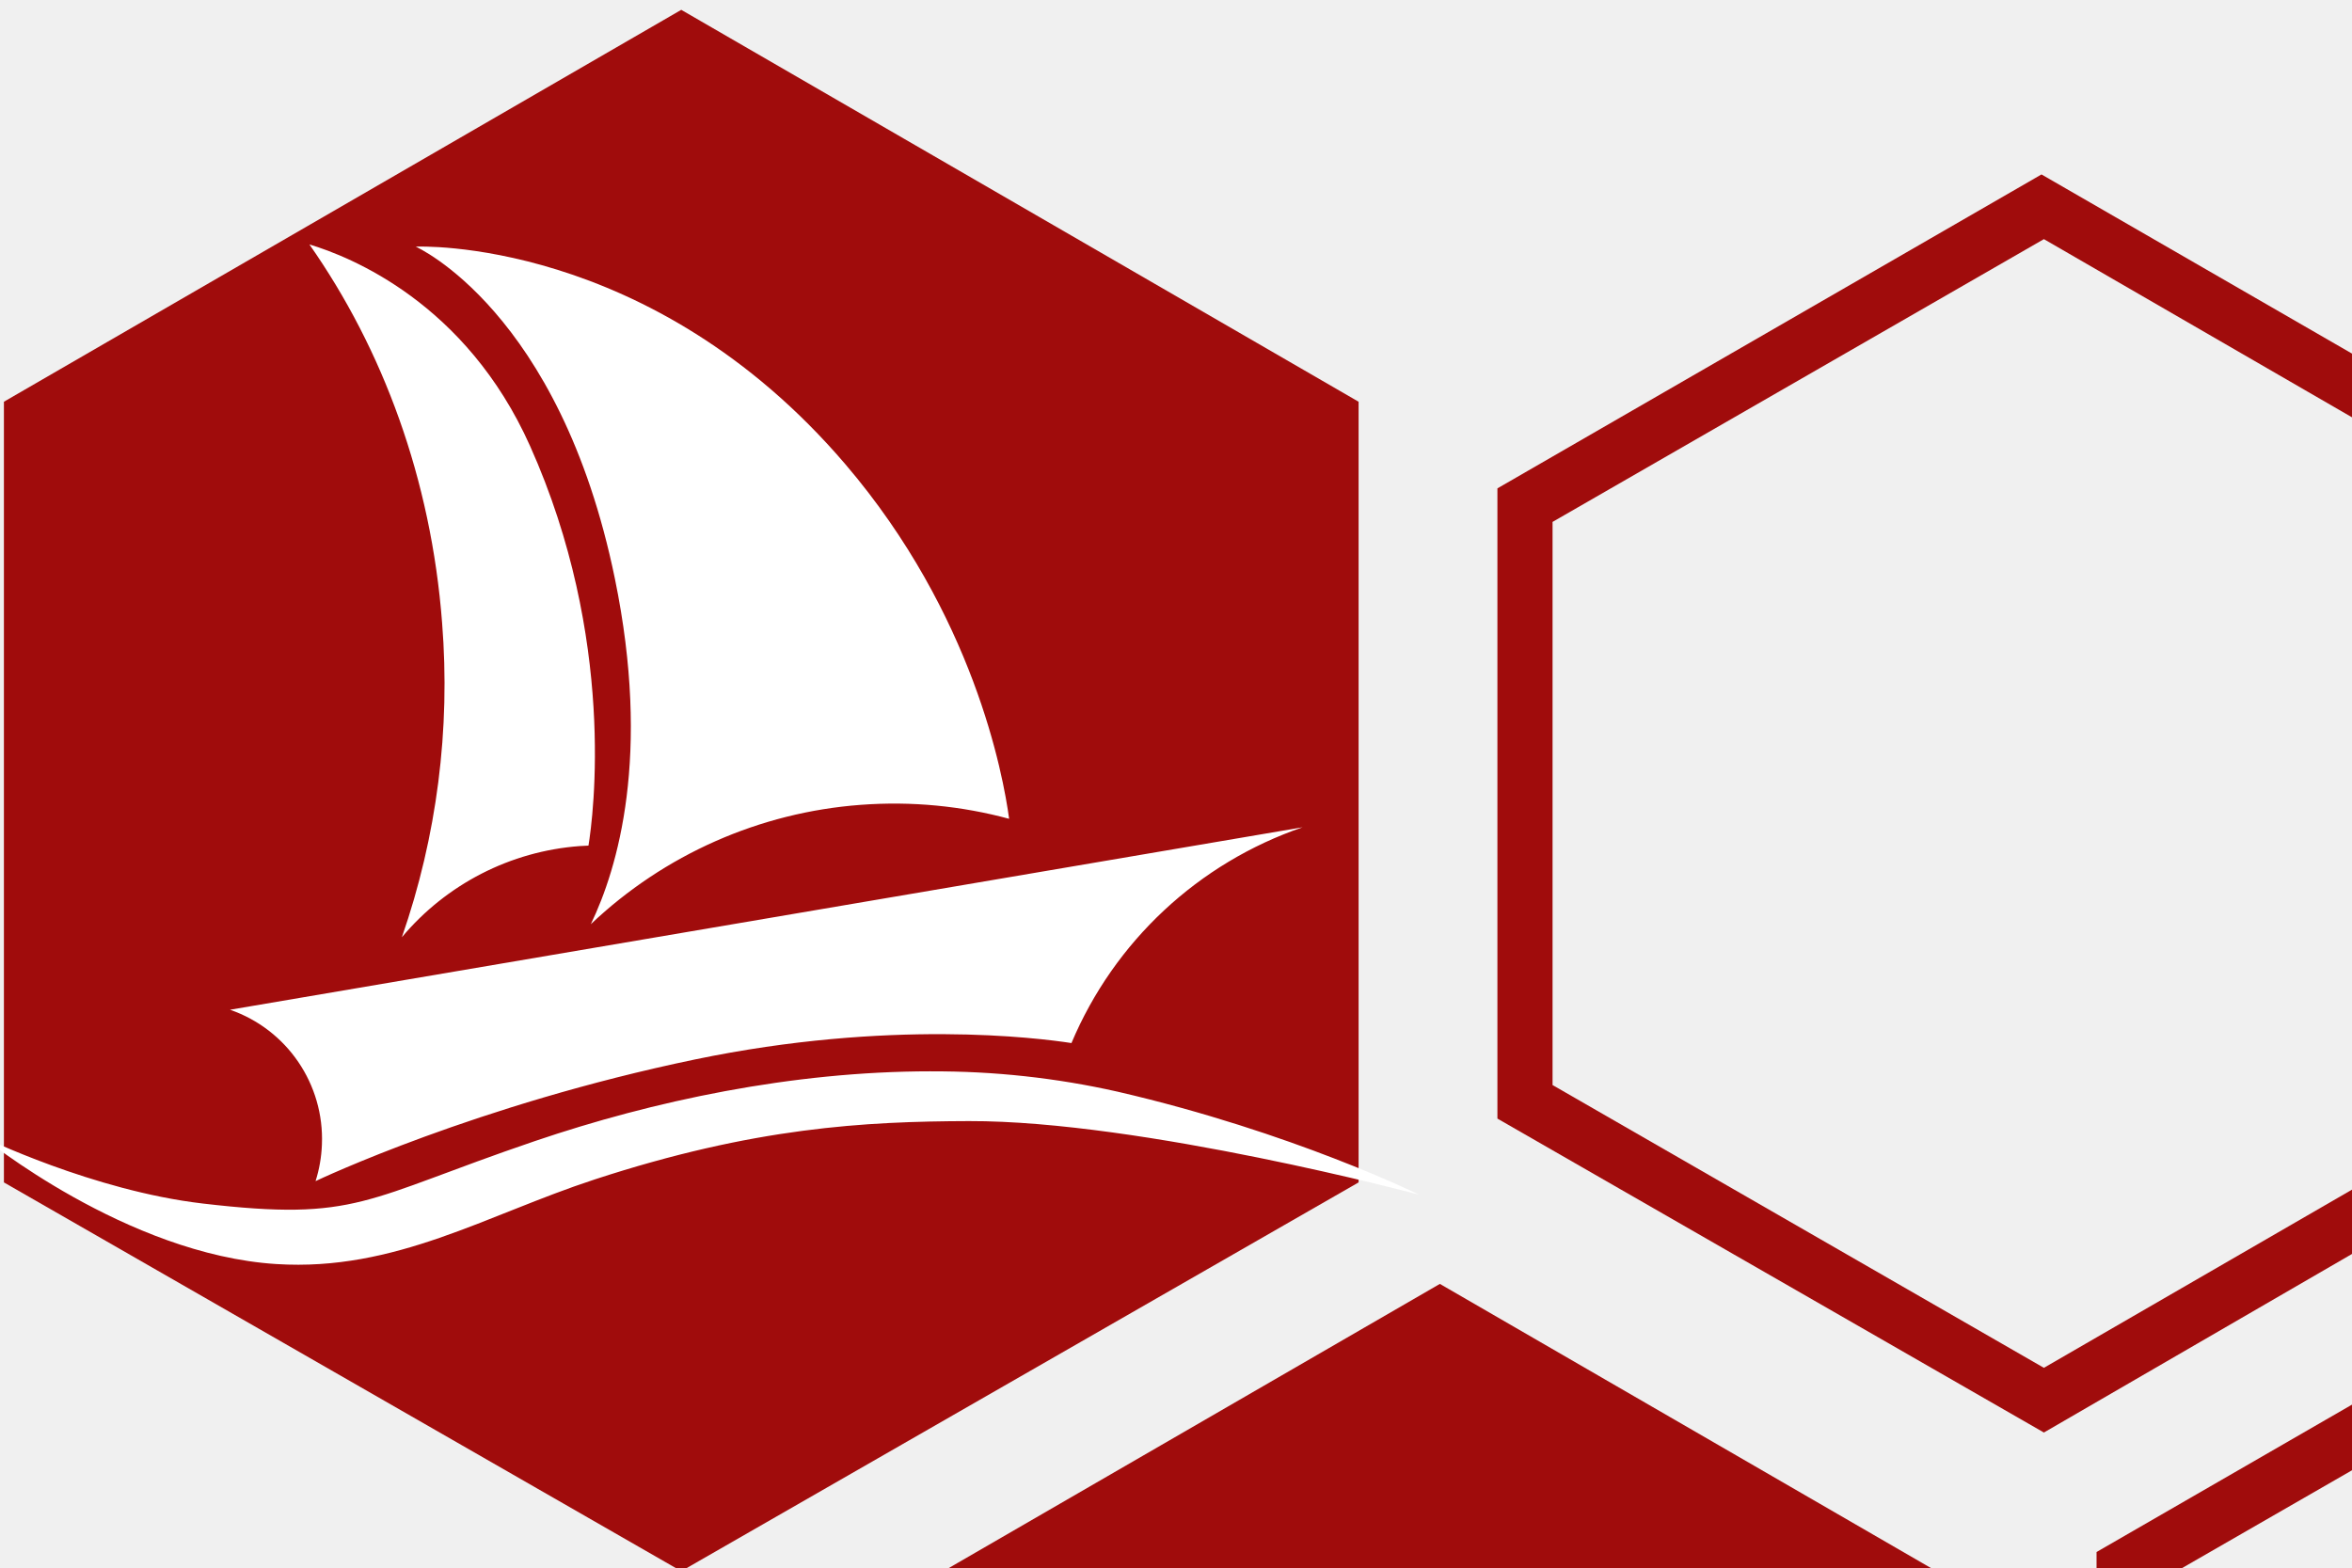
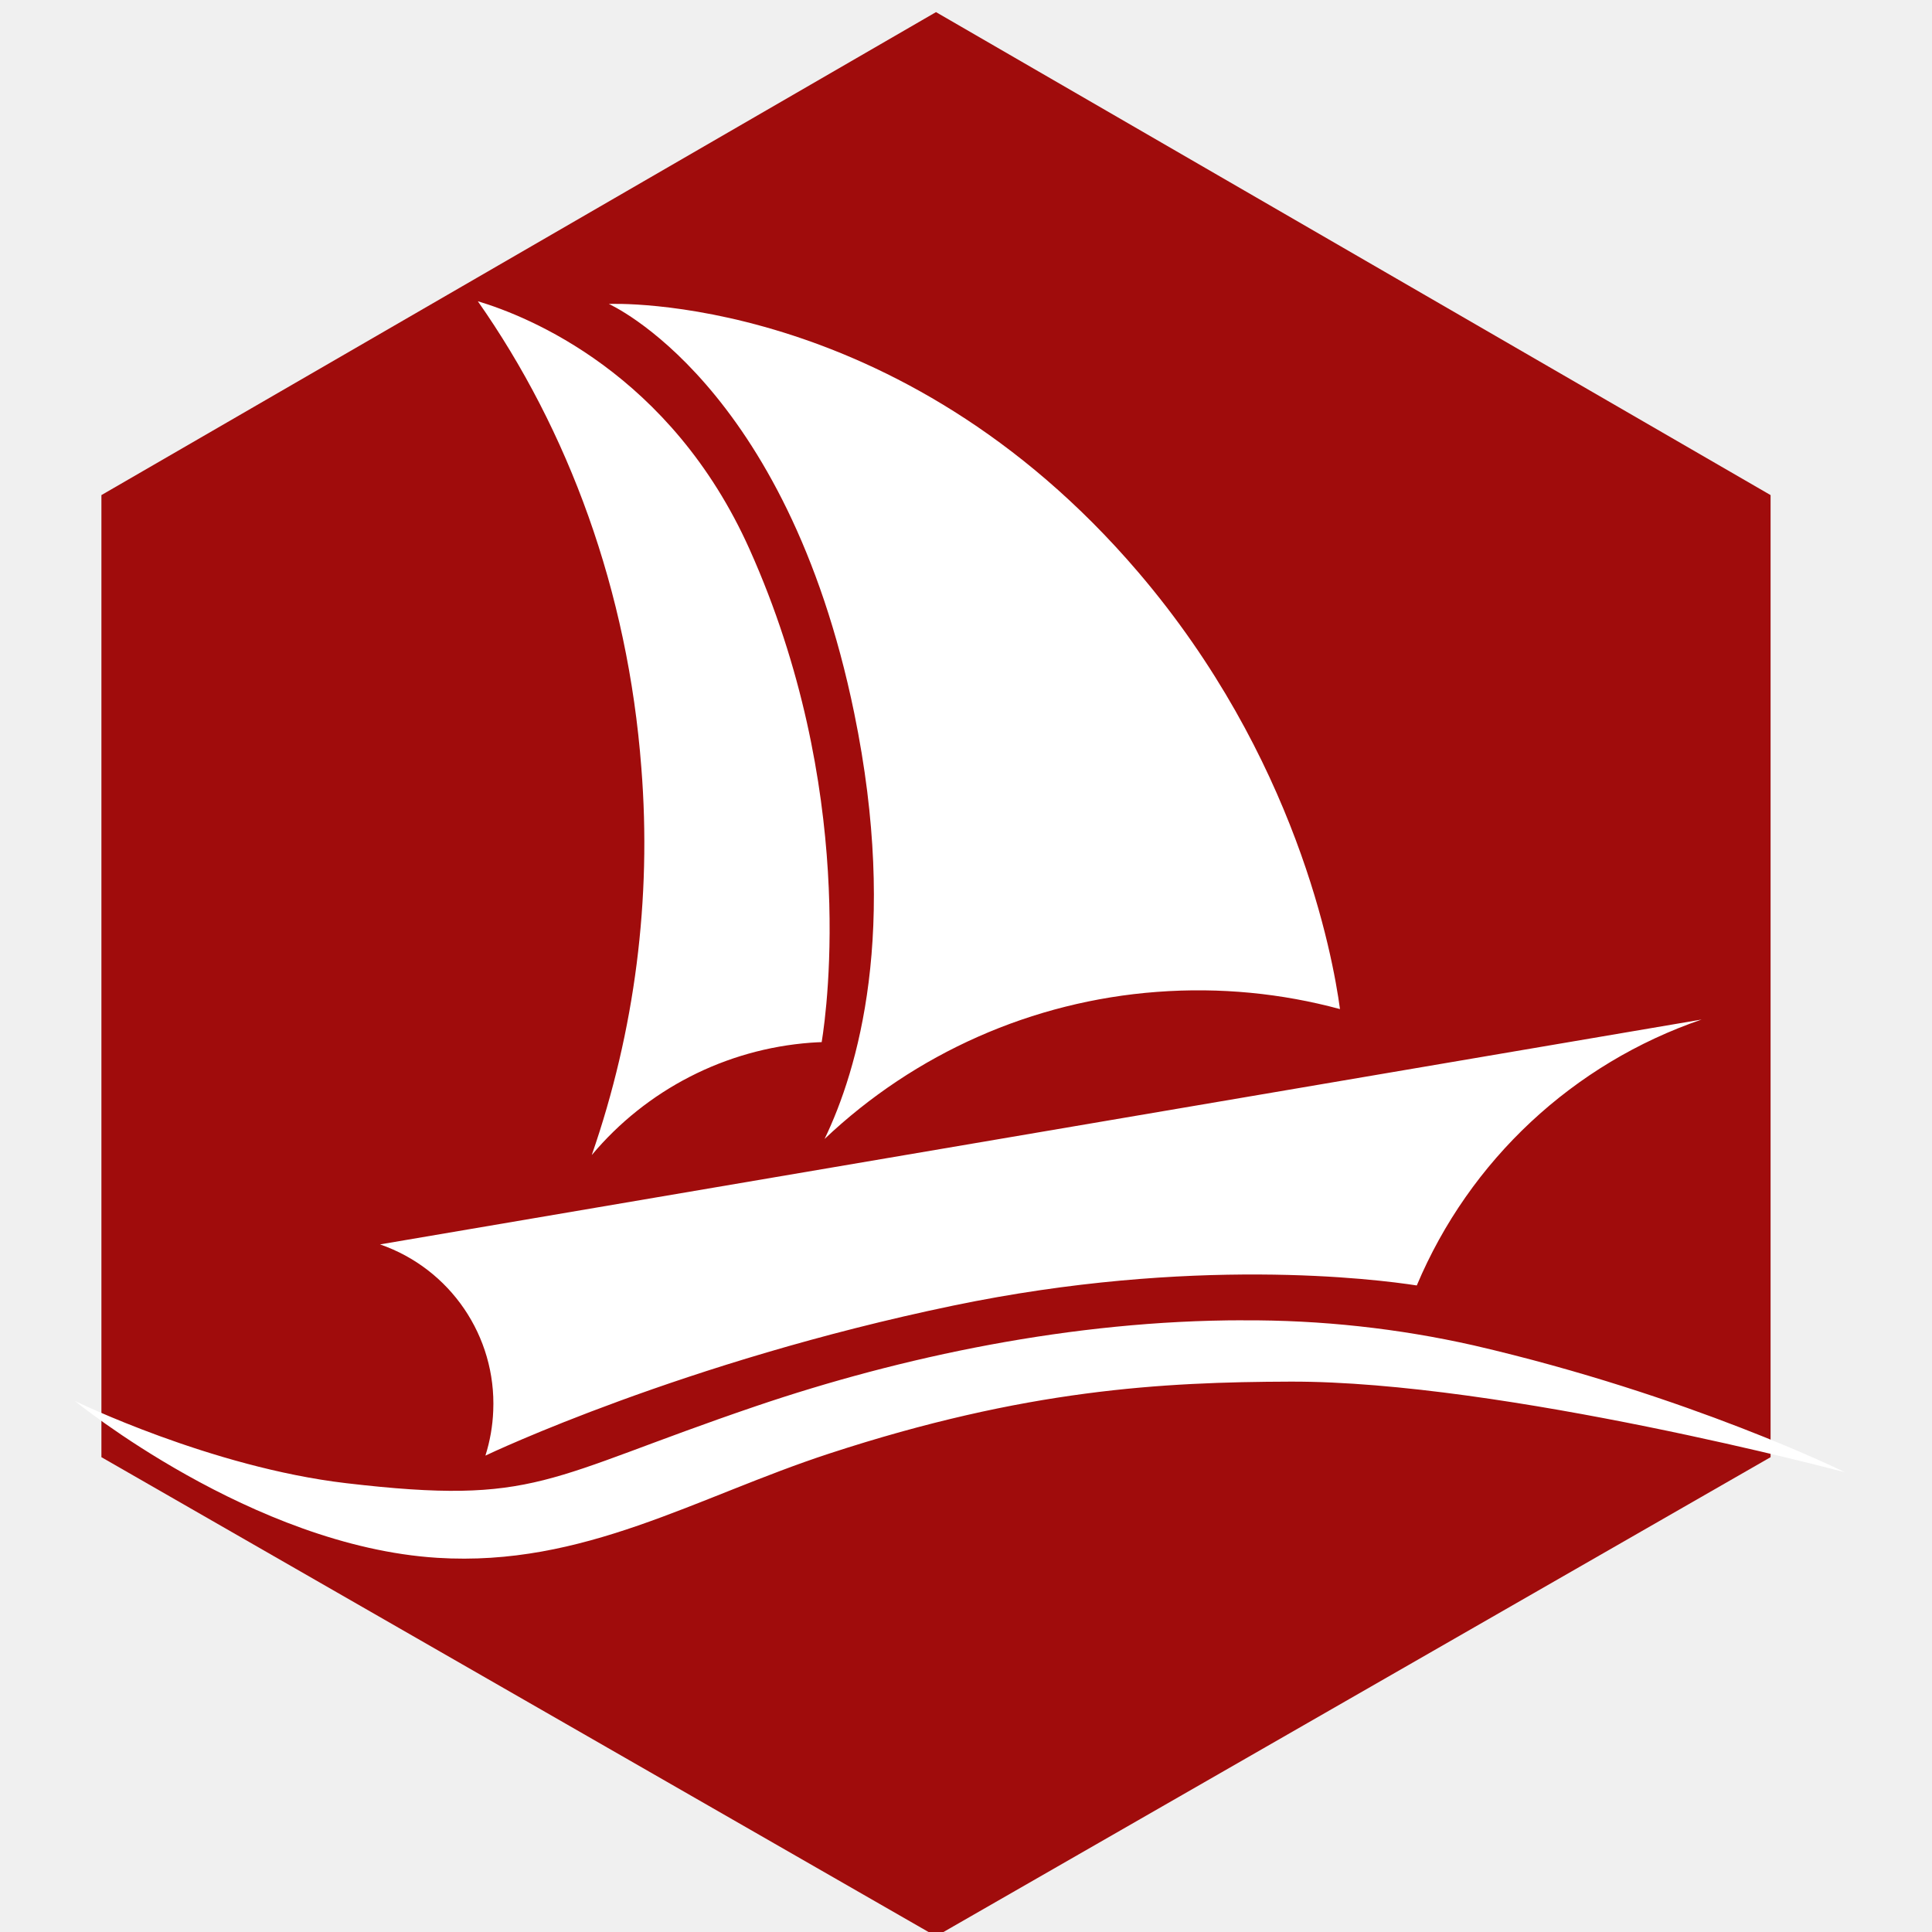
- <svg xmlns="http://www.w3.org/2000/svg" width="60" height="40" version="1.1" viewBox="0 0 60 40">
+ <svg xmlns="http://www.w3.org/2000/svg" width="40" height="40" version="1.1" viewBox="0 0 40 40" id="svg73">
+   <defs id="defs77" />
  <mask id="a" fill="#ffffff">
-     <path d="m0 0h313.3v159.86h-313.3z" fill="#fff" fill-rule="evenodd" />
+     <path d="M 0,0 H 313.3 V 159.86 H 0 Z" fill="#ffffff" fill-rule="evenodd" id="path53" />
  </mask>
  <mask id="b" fill="#ffffff">
-     <path d="m0 0h313.3v159.86h-313.3z" fill="#fff" fill-rule="evenodd" />
+     <path d="M 0,0 H 313.3 V 159.86 H 0 Z" fill="#ffffff" fill-rule="evenodd" id="path56" />
  </mask>
-   <g transform="matrix(.49527 0 0 .49527 5.0758 3.2126)">
-     <g fill="#a00c0c">
-       <polygon class="st0" transform="matrix(1.6152 0 0 1.6152 -24.584 -106.93)" points="9 99.9 30.6 112.3 52.2 99.9 52.2 75 30.6 62.5 9 75" />
-       <path class="st0" d="m69.72 49.413 25.308 14.568 25.185-14.568v-29.012l-25.185-14.568-25.308 14.568zm25.308 17.901-28.148-16.173v-32.468l28.024-16.173 28.024 16.173v32.468z" stroke-width="1.234" />
-       <path class="st0" d="m100.58 104.21 25.308 14.568 25.185-14.568v-29.012l-25.185-14.568-25.308 14.568zm25.308 17.901-28.148-16.173v-32.468l28.024-16.173 28.024 16.173v32.468z" stroke-width="1.234" />
-       <polygon class="st0" transform="matrix(1.2345 0 0 1.2345 26.14 -17.499)" points="30.6 112.3 52.2 99.9 52.2 75 30.6 62.5 9 75 9 99.9" />
+   <g transform="matrix(0.49527,0,0,0.49527,5.0758,3.2126)" id="g69">
+     <g fill="#a00c0c" id="g67">
+       <polygon class="st0" transform="matrix(1.6152,0,0,1.6152,-20.5458,-106.93)" points="30.6,62.5 9,75 9,99.9 30.6,112.3 52.2,99.9 52.2,75 " id="polygon59" />
    </g>
  </g>
-   <path d="m7.893 6.237c1.874 2.671 3.106 5.991 3.385 9.654a19.699 19.699 0 0 1-1.026 8.023 6.551 6.551 0 0 1 4.534-2.326c0.076-0.006 0.151-0.009 0.226-0.012 0.122-0.75 0.718-5.268-1.492-10.201-1.631-3.644-4.581-4.825-5.627-5.138zm2.714 0.057s3.674 1.628 5.079 8.471c0.927 4.513 0.075 7.385-0.614 8.816a11.219 11.219 0 0 1 6.881-3.045c1.313-0.099 2.588 0.031 3.79 0.356-0.153-1.131-0.906-5.213-4.172-9.04-4.983-5.838-10.964-5.559-10.964-5.559zm22.626 14.814-27.365 4.656a3.488 3.488 0 0 1 2.344 3.442 3.527 3.527 0 0 1-0.162 0.931c0.084-0.041 4.106-1.947 9.685-3.106 4.945-1.028 8.739-0.55 9.598-0.417a9.865 9.865 0 0 1 5.901-5.507zm-9.488 6.227c-3.54 0-7.087 0.756-10.1 1.78-4.38 1.49-4.506 2.058-8.475 1.593-2.804-0.328-5.62-1.703-5.62-1.703s3.674 3.008 7.504 3.248c3.033 0.191 5.352-1.255 8.116-2.159 4.064-1.33 6.889-1.481 9.549-1.489 4.396-0.012 11.48 1.877 11.48 1.877s-3.222-1.594-7.686-2.627a21.203 21.203 0 0 0-4.769-0.519z" fill="#fff" stroke-width="1.527" />
+   <path d="m 9.893,6.237 c 1.874,2.671 3.106,5.991 3.385,9.654 a 19.699,19.699 0 0 1 -1.026,8.023 6.551,6.551 0 0 1 4.534,-2.326 c 0.076,-0.006 0.151,-0.009 0.226,-0.012 0.122,-0.75 0.718,-5.268 -1.492,-10.201 -1.631,-3.644 -4.581,-4.825 -5.627,-5.138 z m 2.714,0.057 c 0,0 3.674,1.628 5.079,8.471 0.927,4.513 0.075,7.385 -0.614,8.816 a 11.219,11.219 0 0 1 6.881,-3.045 c 1.313,-0.099 2.588,0.031 3.79,0.356 -0.153,-1.131 -0.906,-5.213 -4.172,-9.04 -4.983,-5.838 -10.964,-5.559 -10.964,-5.559 z m 22.626,14.814 -27.365,4.656 a 3.488,3.488 0 0 1 2.344,3.442 3.527,3.527 0 0 1 -0.162,0.931 c 0.084,-0.041 4.106,-1.947 9.685,-3.106 4.945,-1.028 8.739,-0.55 9.598,-0.417 a 9.865,9.865 0 0 1 5.901,-5.507 z m -9.488,6.227 c -3.54,0 -7.087,0.756 -10.1,1.78 -4.38,1.49 -4.506,2.058 -8.475,1.593 -2.804,-0.328 -5.62,-1.703 -5.62,-1.703 0,0 3.674,3.008 7.504,3.248 3.033,0.191 5.352,-1.255 8.116,-2.159 4.064,-1.33 6.889,-1.481 9.549,-1.489 4.396,-0.012 11.48,1.877 11.48,1.877 0,0 -3.222,-1.594 -7.686,-2.627 a 21.203,21.203 0 0 0 -4.769,-0.519 z" fill="#ffffff" stroke-width="1.527" id="path71" />
</svg>
